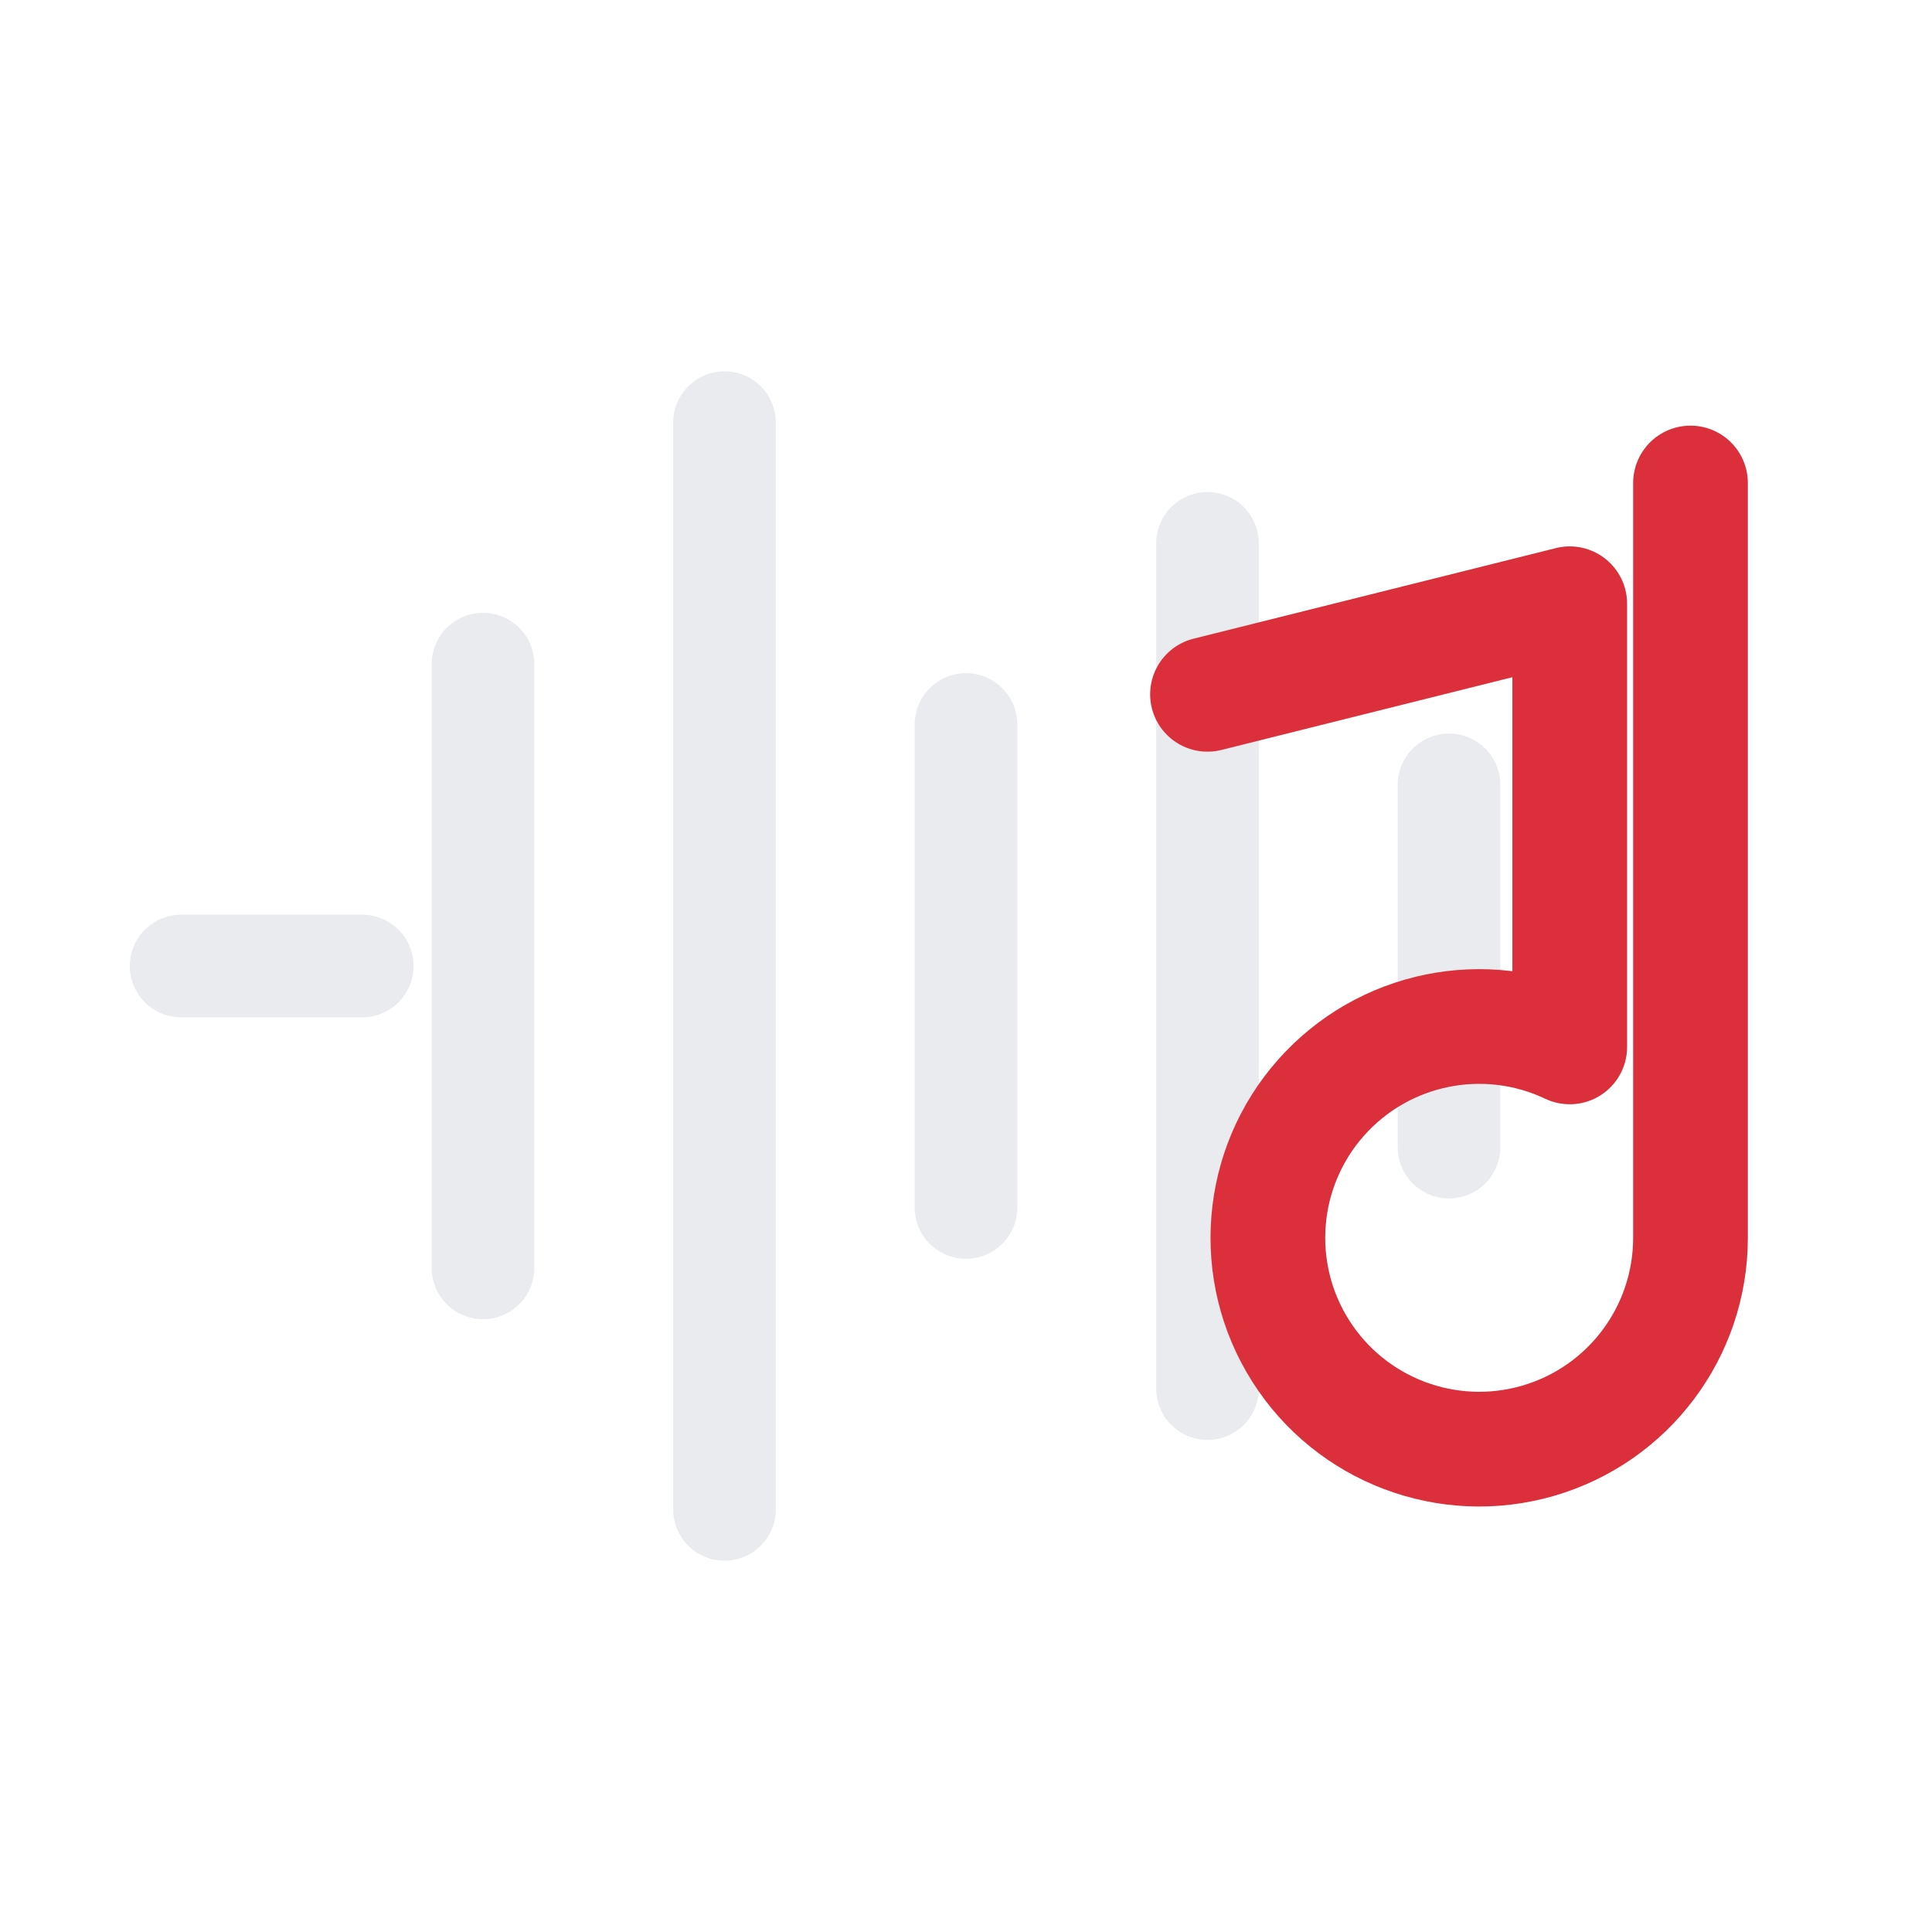
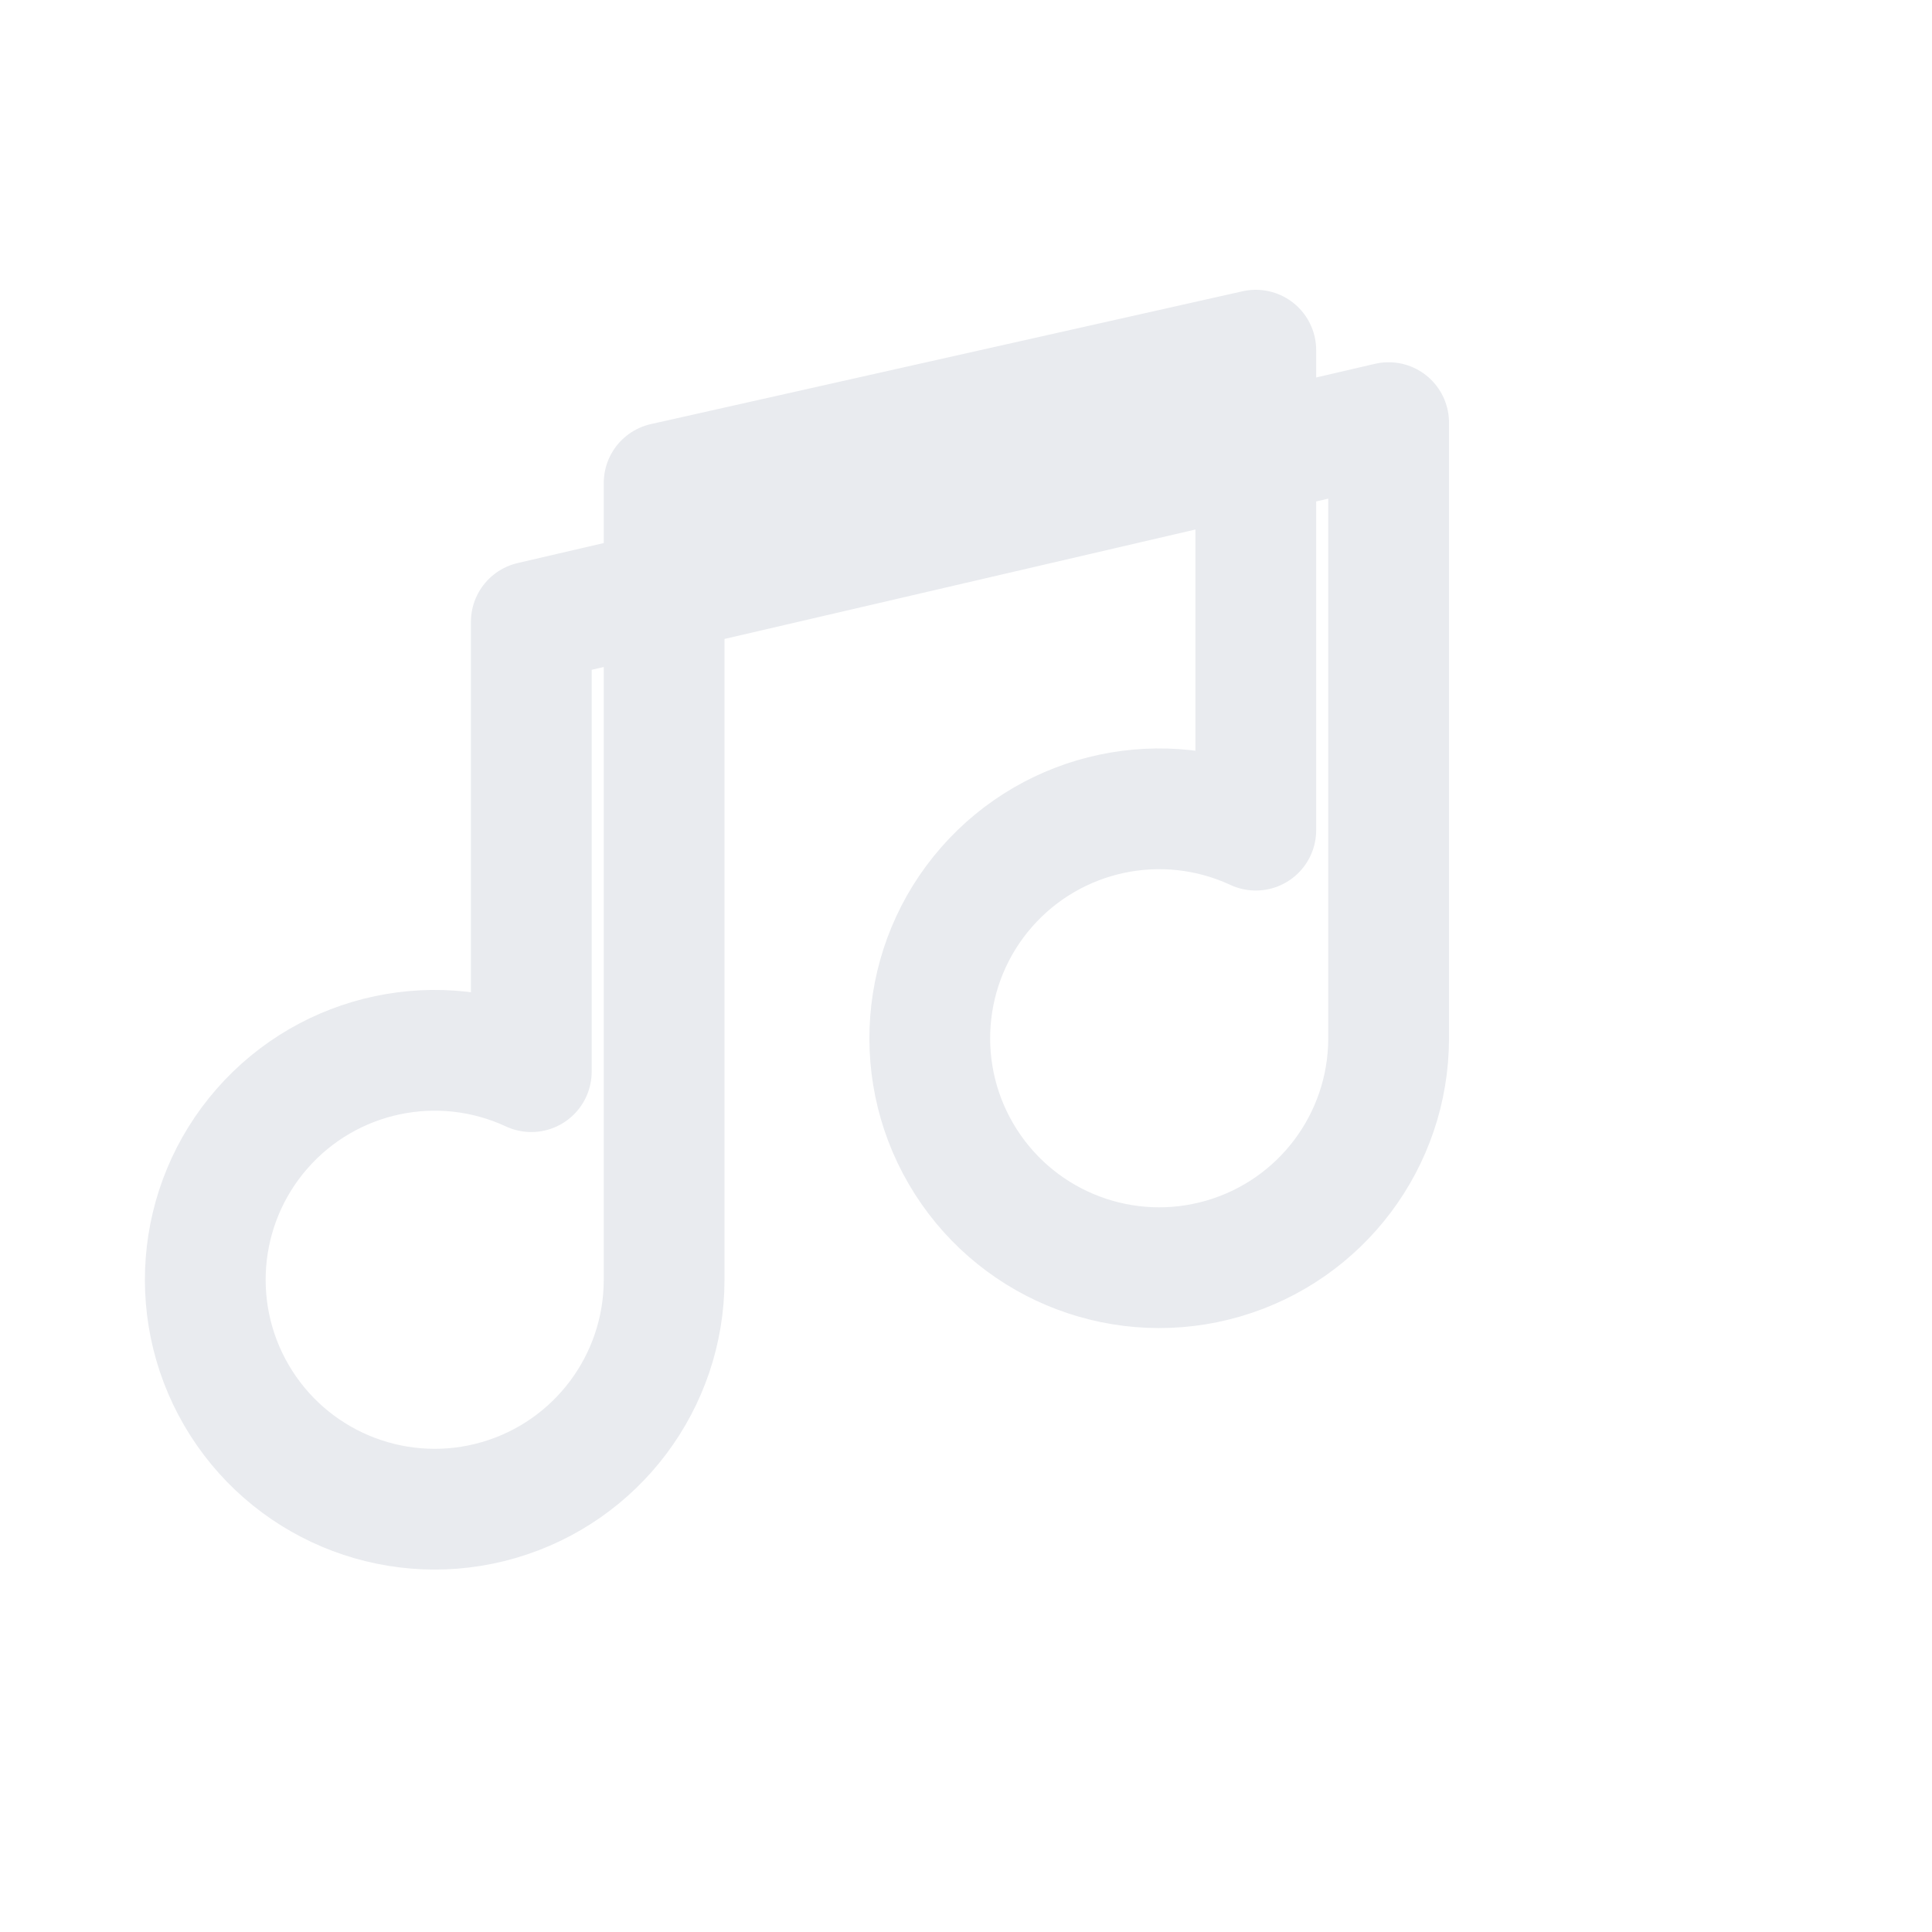
- <svg xmlns="http://www.w3.org/2000/svg" viewBox="0 0 32 32" fill="none" stroke="#E9EBEF" stroke-width="1.7" stroke-linecap="round" stroke-linejoin="round">
-   <path d="M3 16h3M8 11v10M12 7v18M16 12v8M20 9v14M24 13v6" />
-   <path d="M28 8v12.5a3.5 3.5 0 1 1-2-3.16V10l-6 1.5" stroke="#DB303B" stroke-width="1.9" />
+ <svg xmlns="http://www.w3.org/2000/svg" viewBox="0 0 32 32" fill="none" stroke="#E9EBEF" stroke-width="2" stroke-linecap="round" stroke-linejoin="round">
+   <path d="M11 8v13.2a3.8 3.8 0 1 1-2.2-3.45V10.3L23 7v10.2a3.8 3.8 0 1 1-2.2-3.45V5.8L11 8Z" />
</svg>
